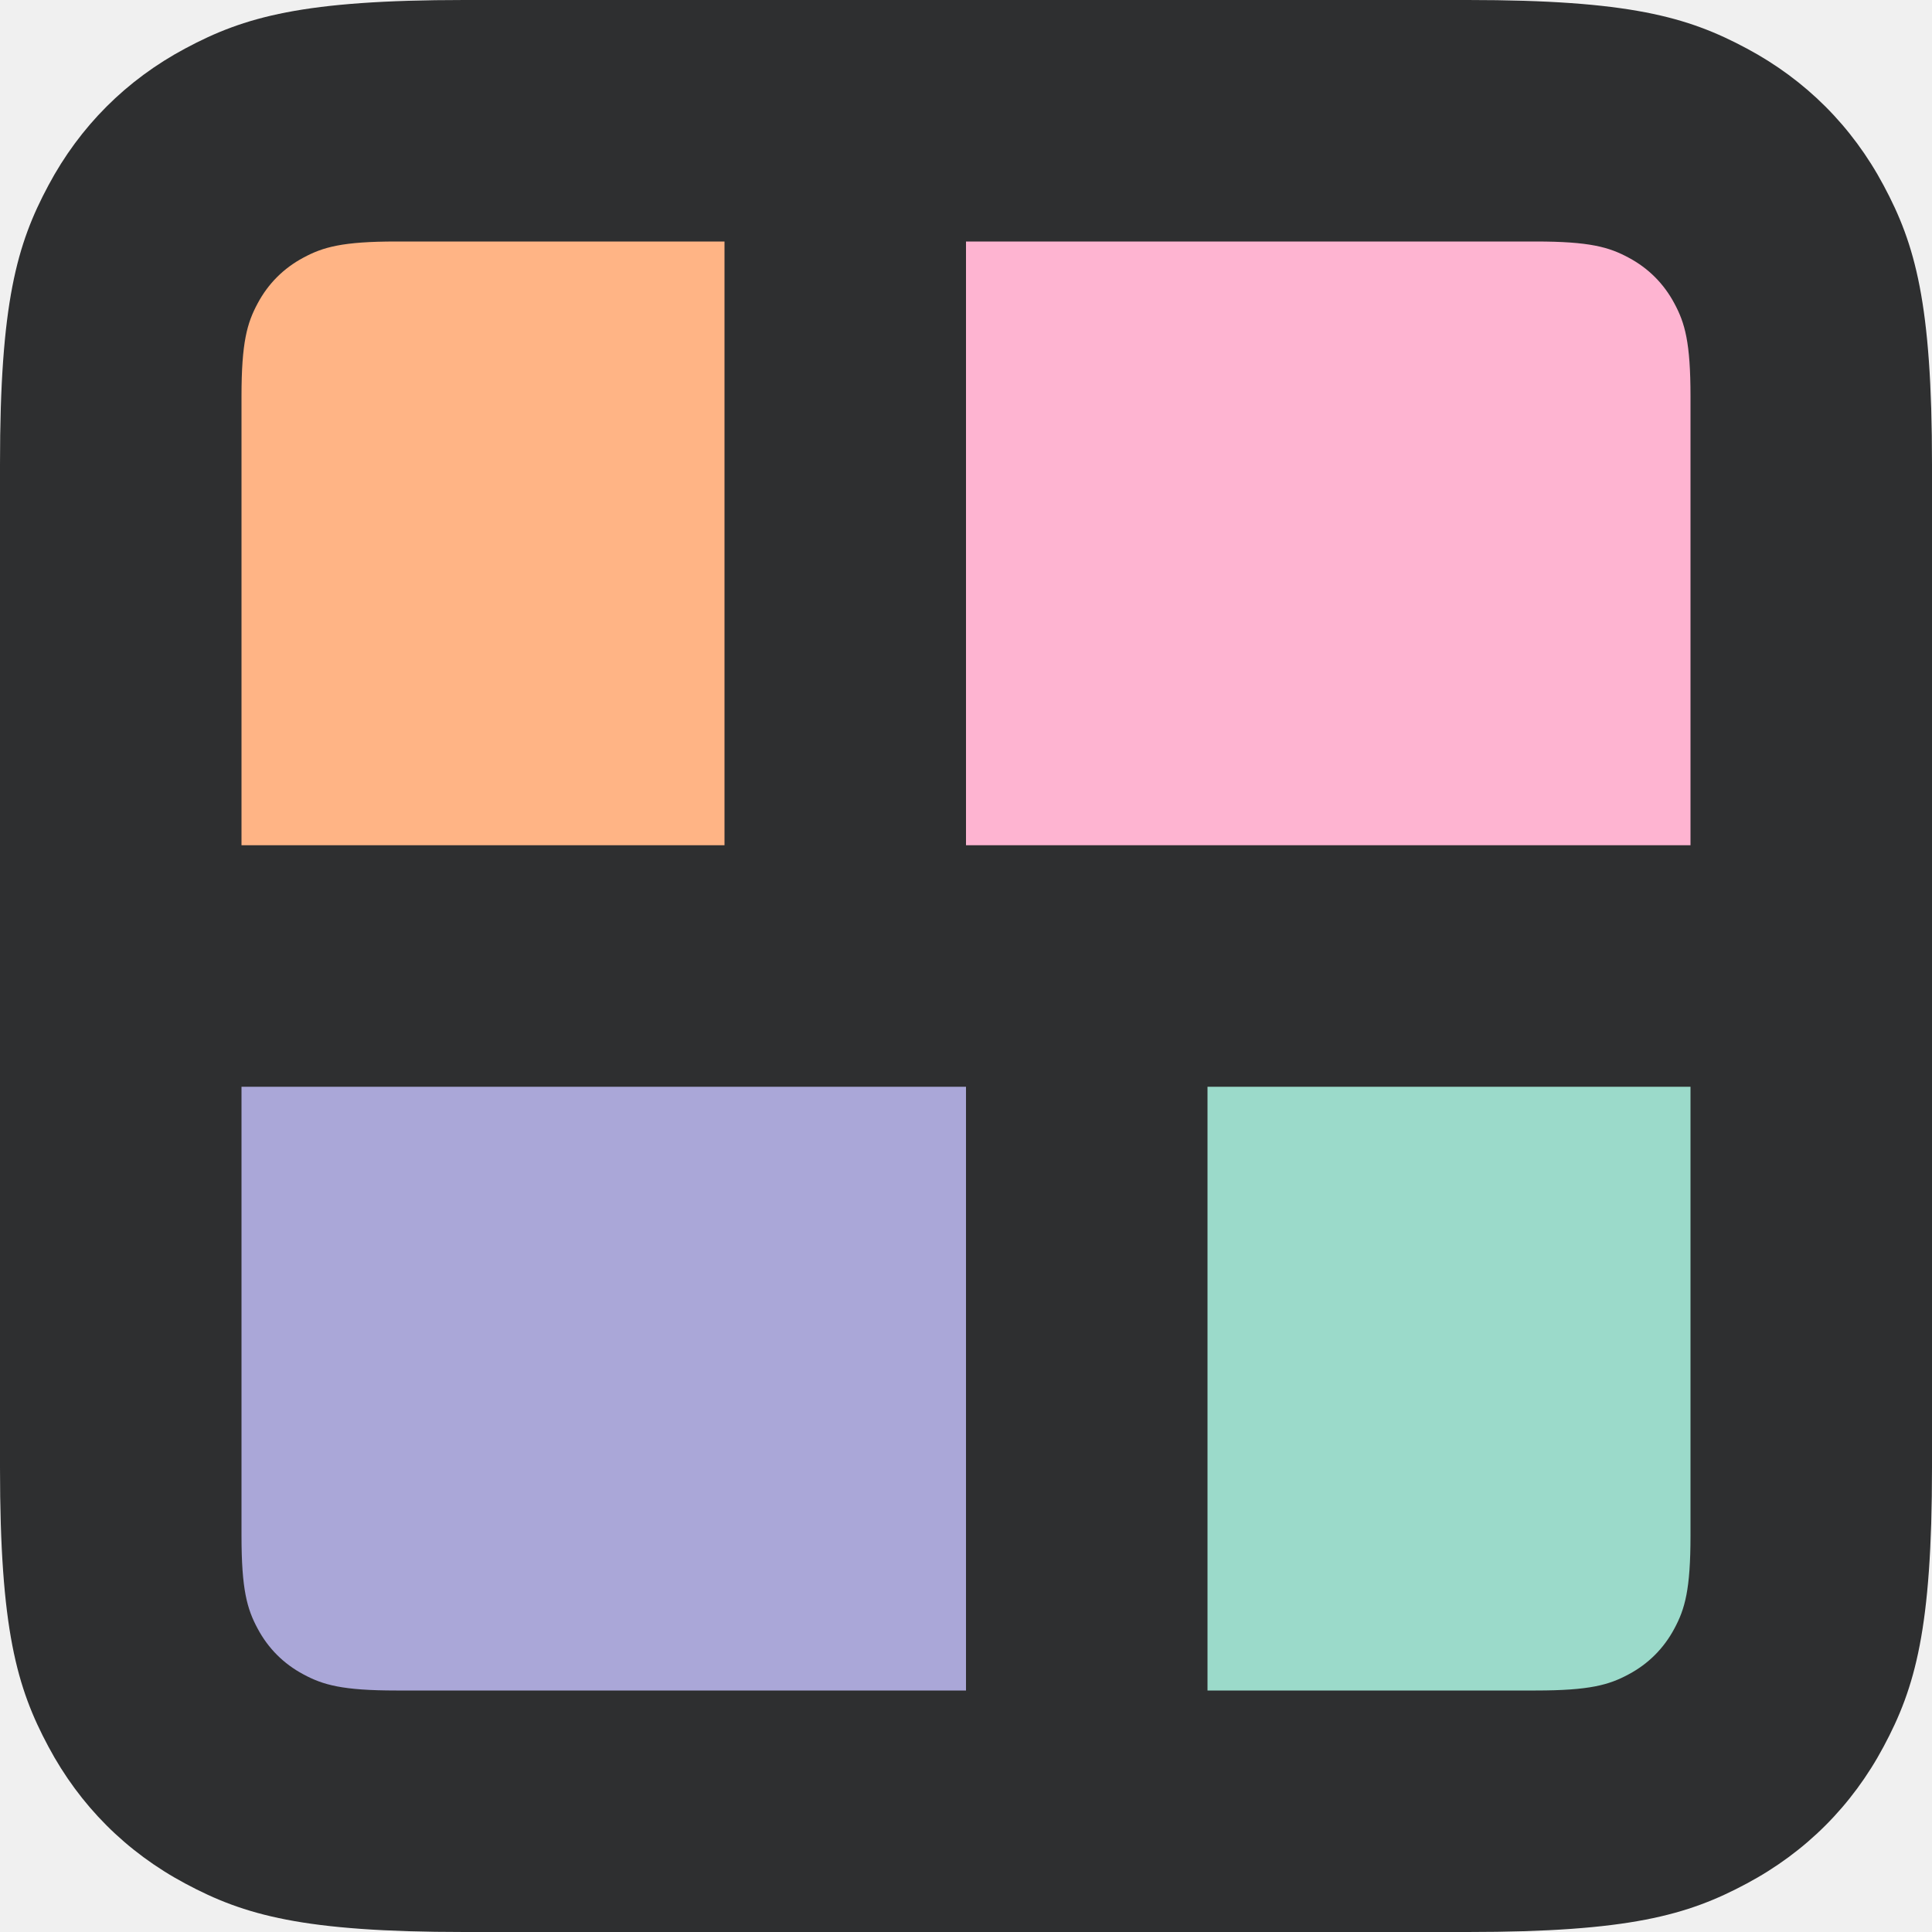
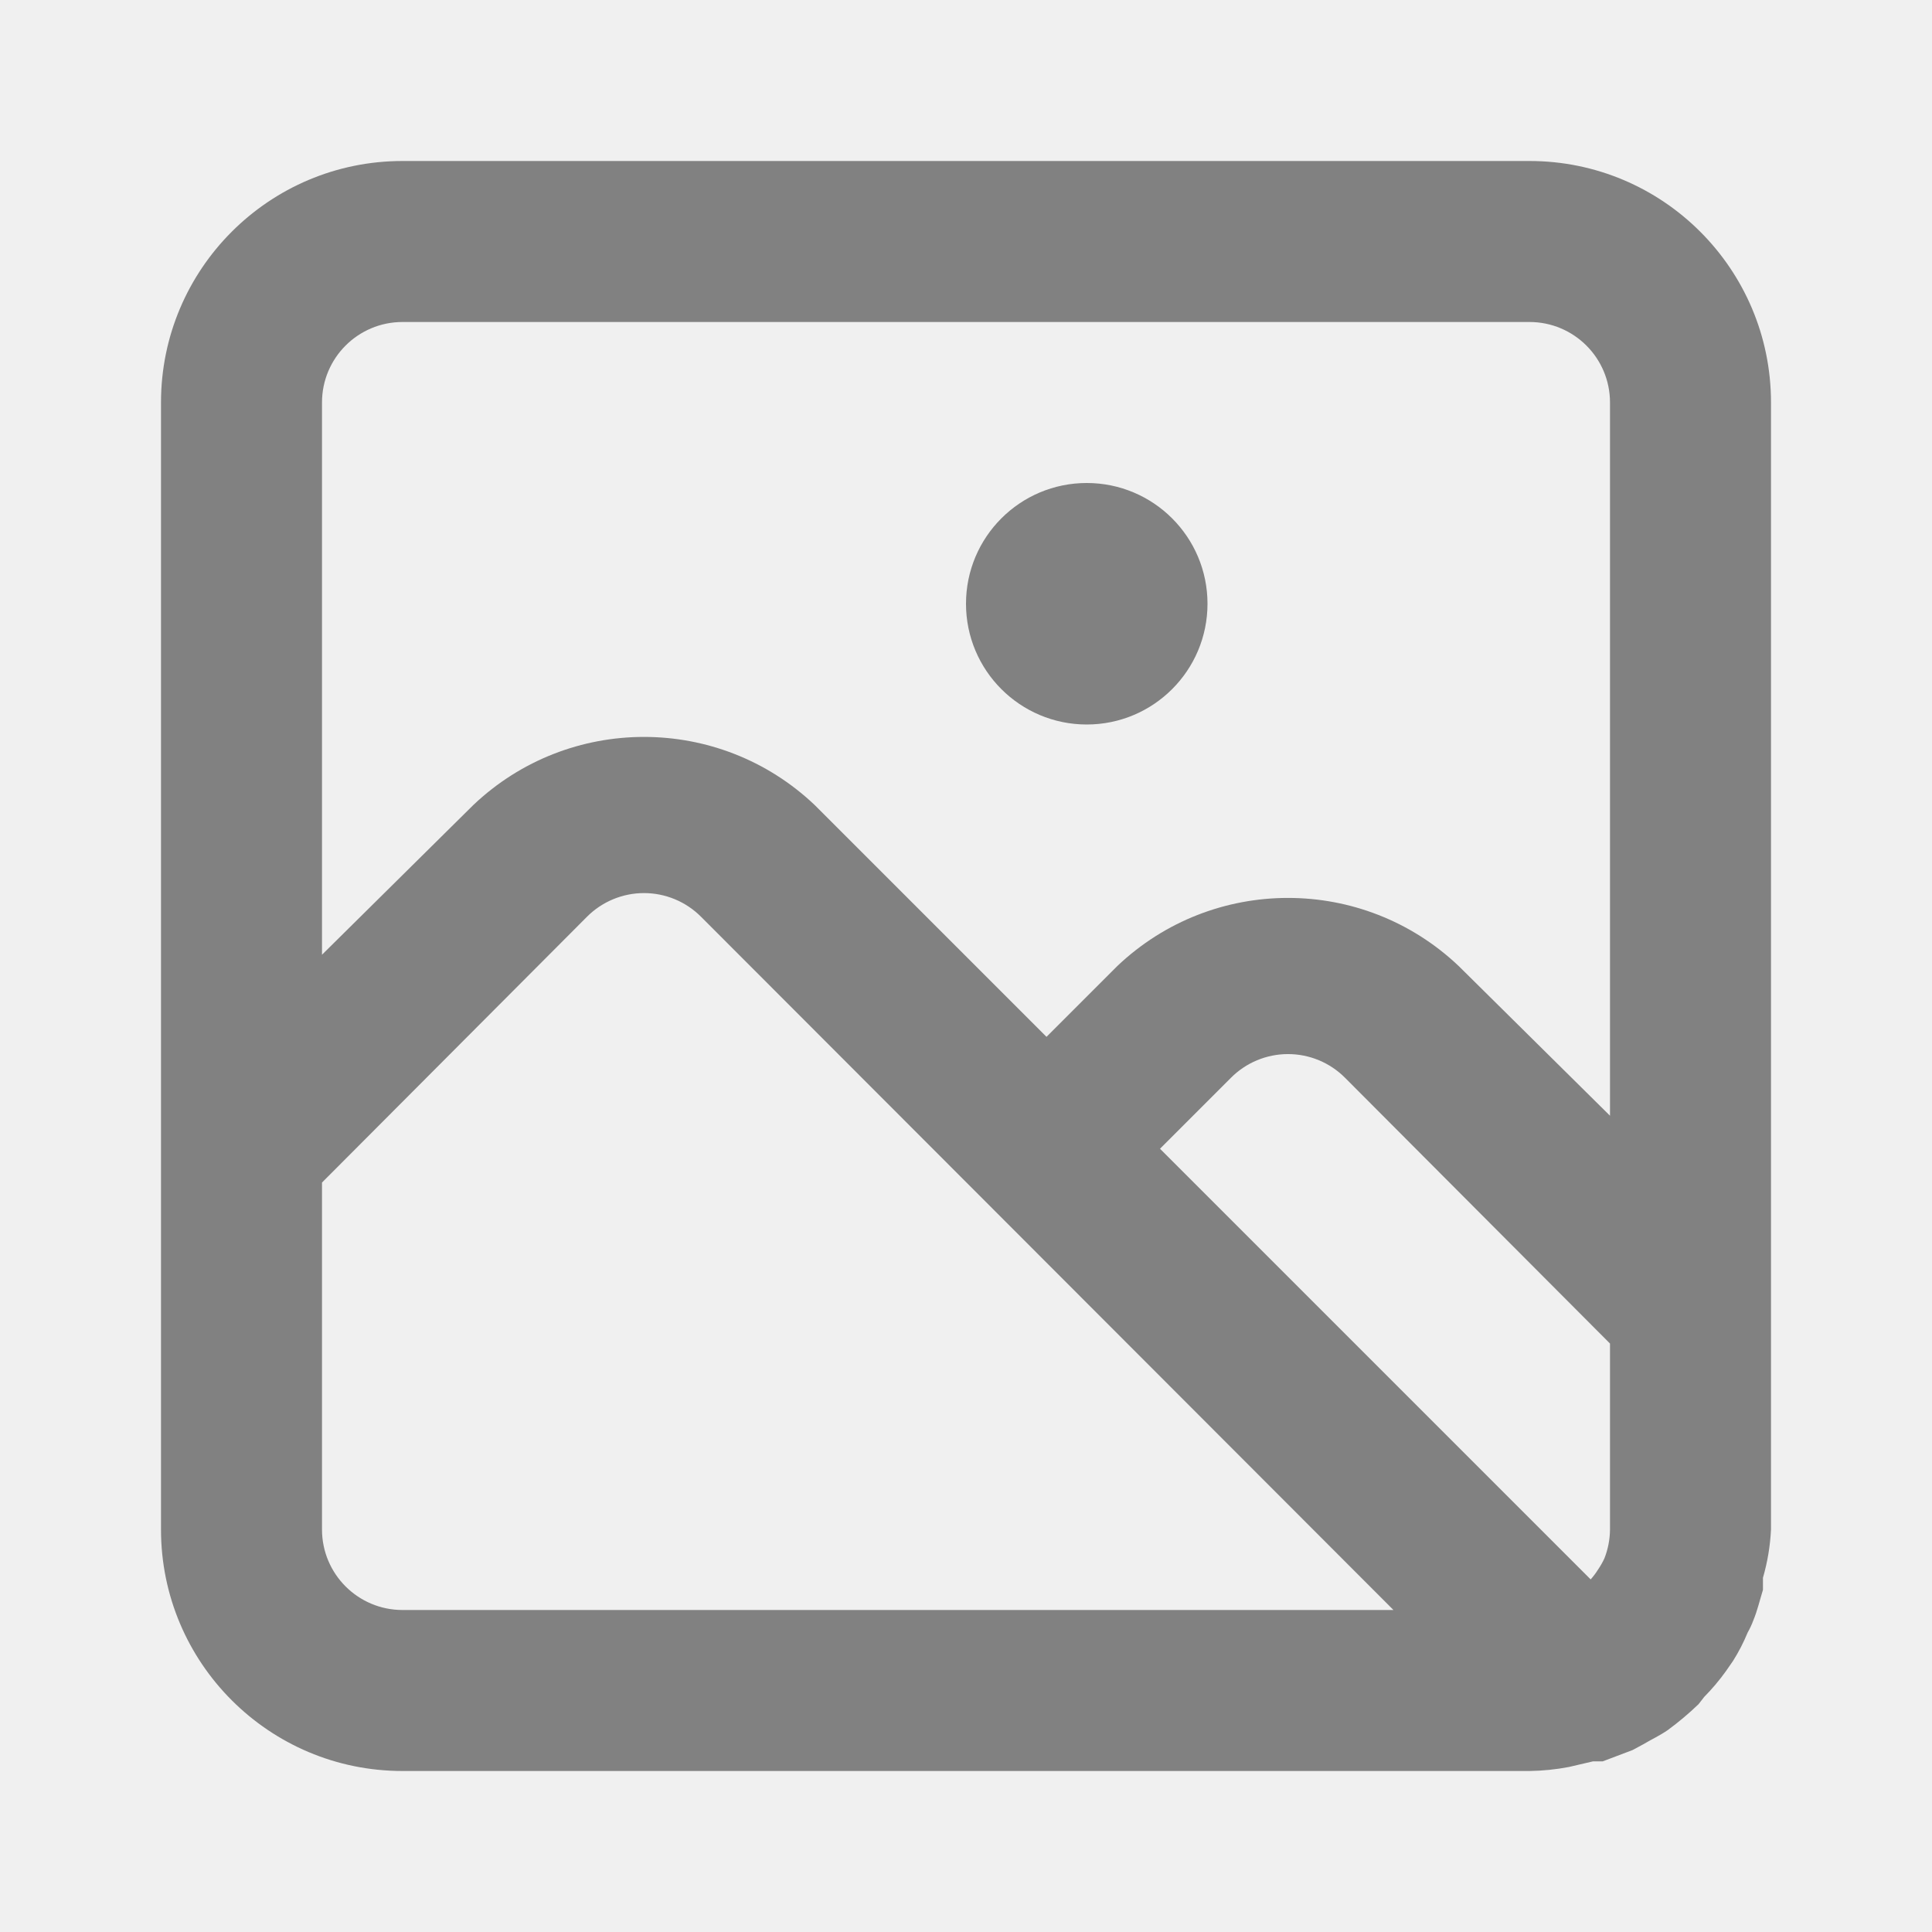
- <svg xmlns="http://www.w3.org/2000/svg" viewBox="0 0 16 16">
-   <g id="favicon" stroke="none" stroke-width="1" fill="none" fill-rule="evenodd">
-     <path d="M3.846,-1.55376046e-16 L12.154,1.55376046e-16 C13.491,-9.02779573e-17 13.976,0.139 14.465,0.401 C14.954,0.662 15.338,1.046 15.599,1.535 C15.861,2.024 16,2.509 16,3.846 L16,12.154 C16,13.491 15.861,13.976 15.599,14.465 C15.338,14.954 14.954,15.338 14.465,15.599 C13.976,15.861 13.491,16 12.154,16 L3.846,16 C2.509,16 2.024,15.861 1.535,15.599 C1.046,15.338 0.662,14.954 0.401,14.465 C0.139,13.976 6.01853049e-17,13.491 -1.03584031e-16,12.154 L1.03584031e-16,3.846 C-6.01853049e-17,2.509 0.139,2.024 0.401,1.535 C0.662,1.046 1.046,0.662 1.535,0.401 C2.024,0.139 2.509,9.02779573e-17 3.846,-1.55376046e-16 Z" id="background" fill="#2E2F30" />
-     <path d="M3.282,2 L6,2 L6,2 L6,7 L2,7 L2,3.282 C2,2.836 2.046,2.675 2.134,2.512 C2.221,2.349 2.349,2.221 2.512,2.134 C2.675,2.046 2.836,2 3.282,2 Z" id="Rectangle" fill="#FFB485" />
-     <path d="M2,9 L8,9 L8,14 L3.282,14 C2.836,14 2.675,13.954 2.512,13.866 C2.349,13.779 2.221,13.651 2.134,13.488 C2.046,13.325 2,13.164 2,12.718 L2,9 L2,9 Z" id="Rectangle-Copy-2" fill="#AAA7D8" />
-     <path d="M8,2 L12.718,2 C13.164,2 13.325,2.046 13.488,2.134 C13.651,2.221 13.779,2.349 13.866,2.512 C13.954,2.675 14,2.836 14,3.282 L14,7 L14,7 L8,7 L8,2 Z" id="Rectangle-Copy" fill="#FEB4D1" />
-     <path d="M10,9 L14,9 L14,12.718 C14,13.164 13.954,13.325 13.866,13.488 C13.779,13.651 13.651,13.779 13.488,13.866 C13.325,13.954 13.164,14 12.718,14 L10,14 L10,14 L10,9 Z" id="Rectangle-Copy-3" fill="#9BDACA" />
-   </g>
-   <style>
- 			@media (prefers-color-scheme: dark) { #background { fill: #ffffff; } }
- 		</style>
+ <svg xmlns="http://www.w3.org/2000/svg" viewBox="0 0 24 24">
+   <path fill="#818181" d="M19,2H5A3,3,0,0,0,2,5V19a3,3,0,0,0,3,3H19a2.81,2.81,0,0,0,.49-.05l.3-.07.07,0h0l.05,0,.37-.14.13-.07c.1-.06.21-.11.31-.18a3.79,3.79,0,0,0,.38-.32l.07-.09a2.69,2.69,0,0,0,.27-.32l.09-.13a2.31,2.31,0,0,0,.18-.35,1,1,0,0,0,.07-.15c.05-.12.08-.25.12-.38l0-.15A2.6,2.6,0,0,0,22,19V5A3,3,0,0,0,19,2ZM5,20a1,1,0,0,1-1-1V14.69l3.29-3.3h0a1,1,0,0,1,1.42,0L17.31,20Zm15-1a1,1,0,0,1-.07.36,1,1,0,0,1-.08.14.94.94,0,0,1-.09.12l-5.35-5.35.88-.88a1,1,0,0,1,1.42,0h0L20,16.69Zm0-5.14L18.12,12a3.08,3.08,0,0,0-4.24,0l-.88.88L10.12,10a3.08,3.08,0,0,0-4.24,0L4,11.86V5A1,1,0,0,1,5,4H19a1,1,0,0,1,1,1ZM13.5,6A1.5,1.5,0,1,0,15,7.5,1.5,1.5,0,0,0,13.5,6Z" />
</svg>
